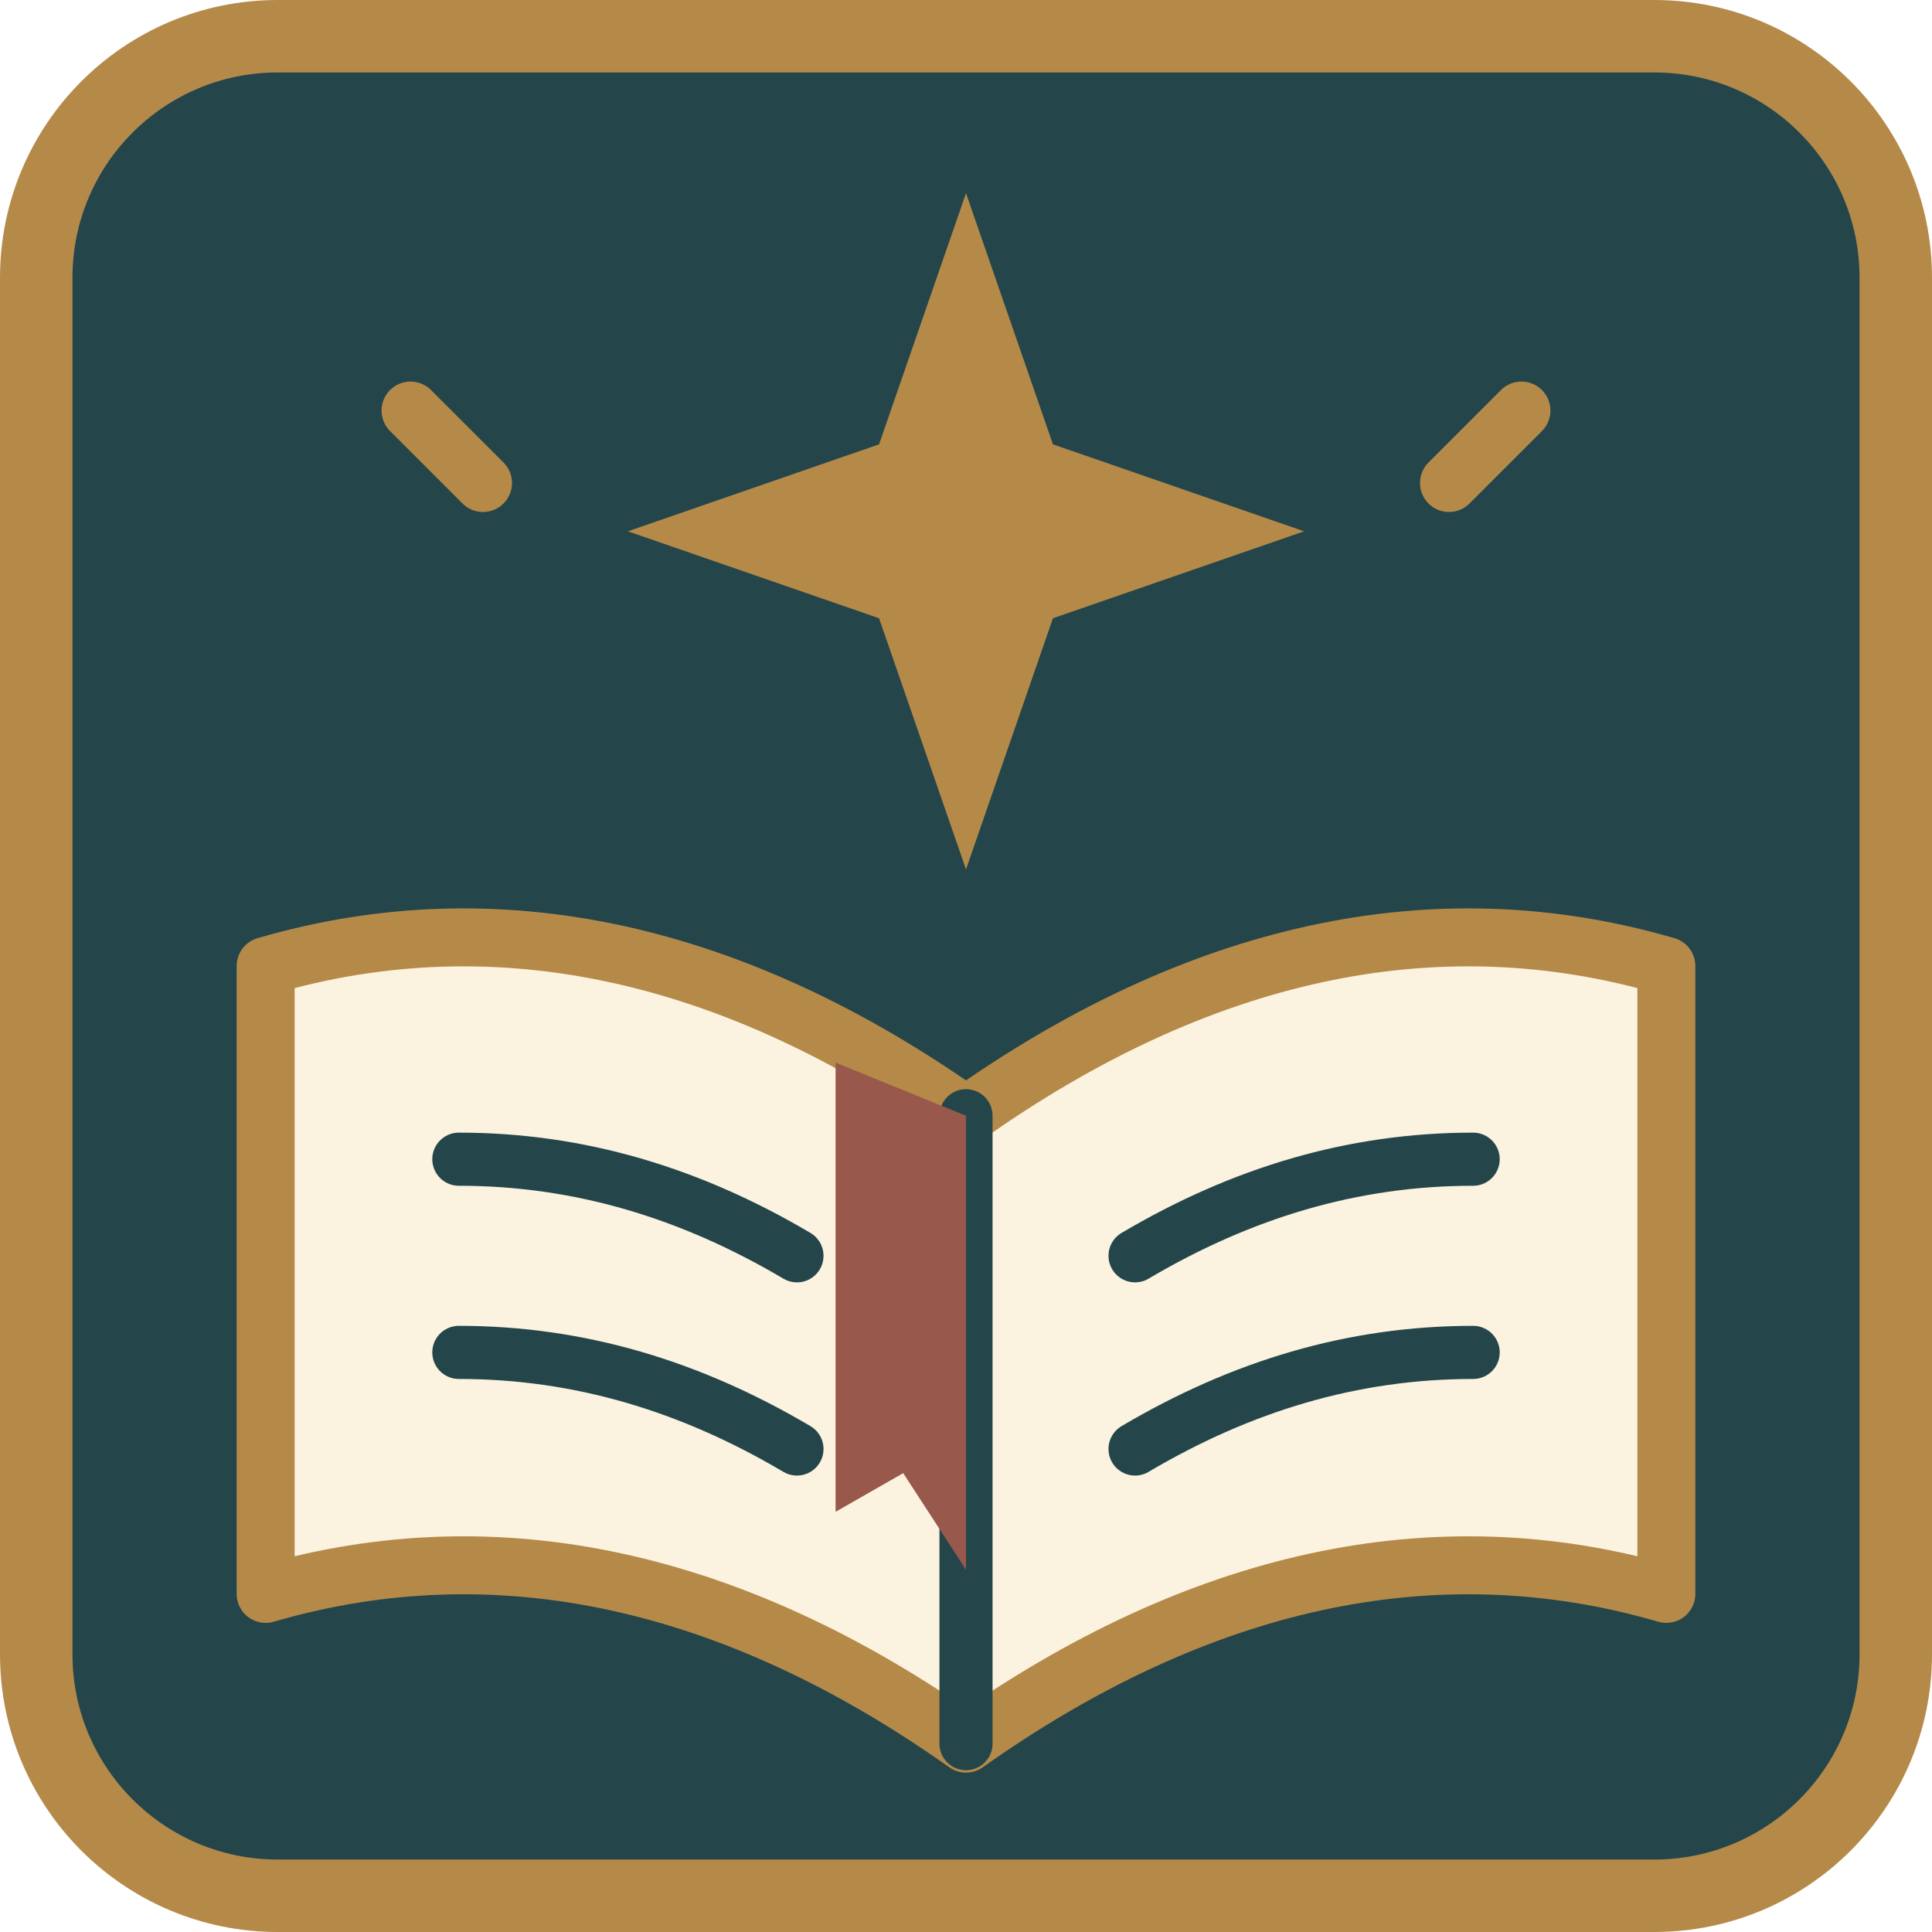
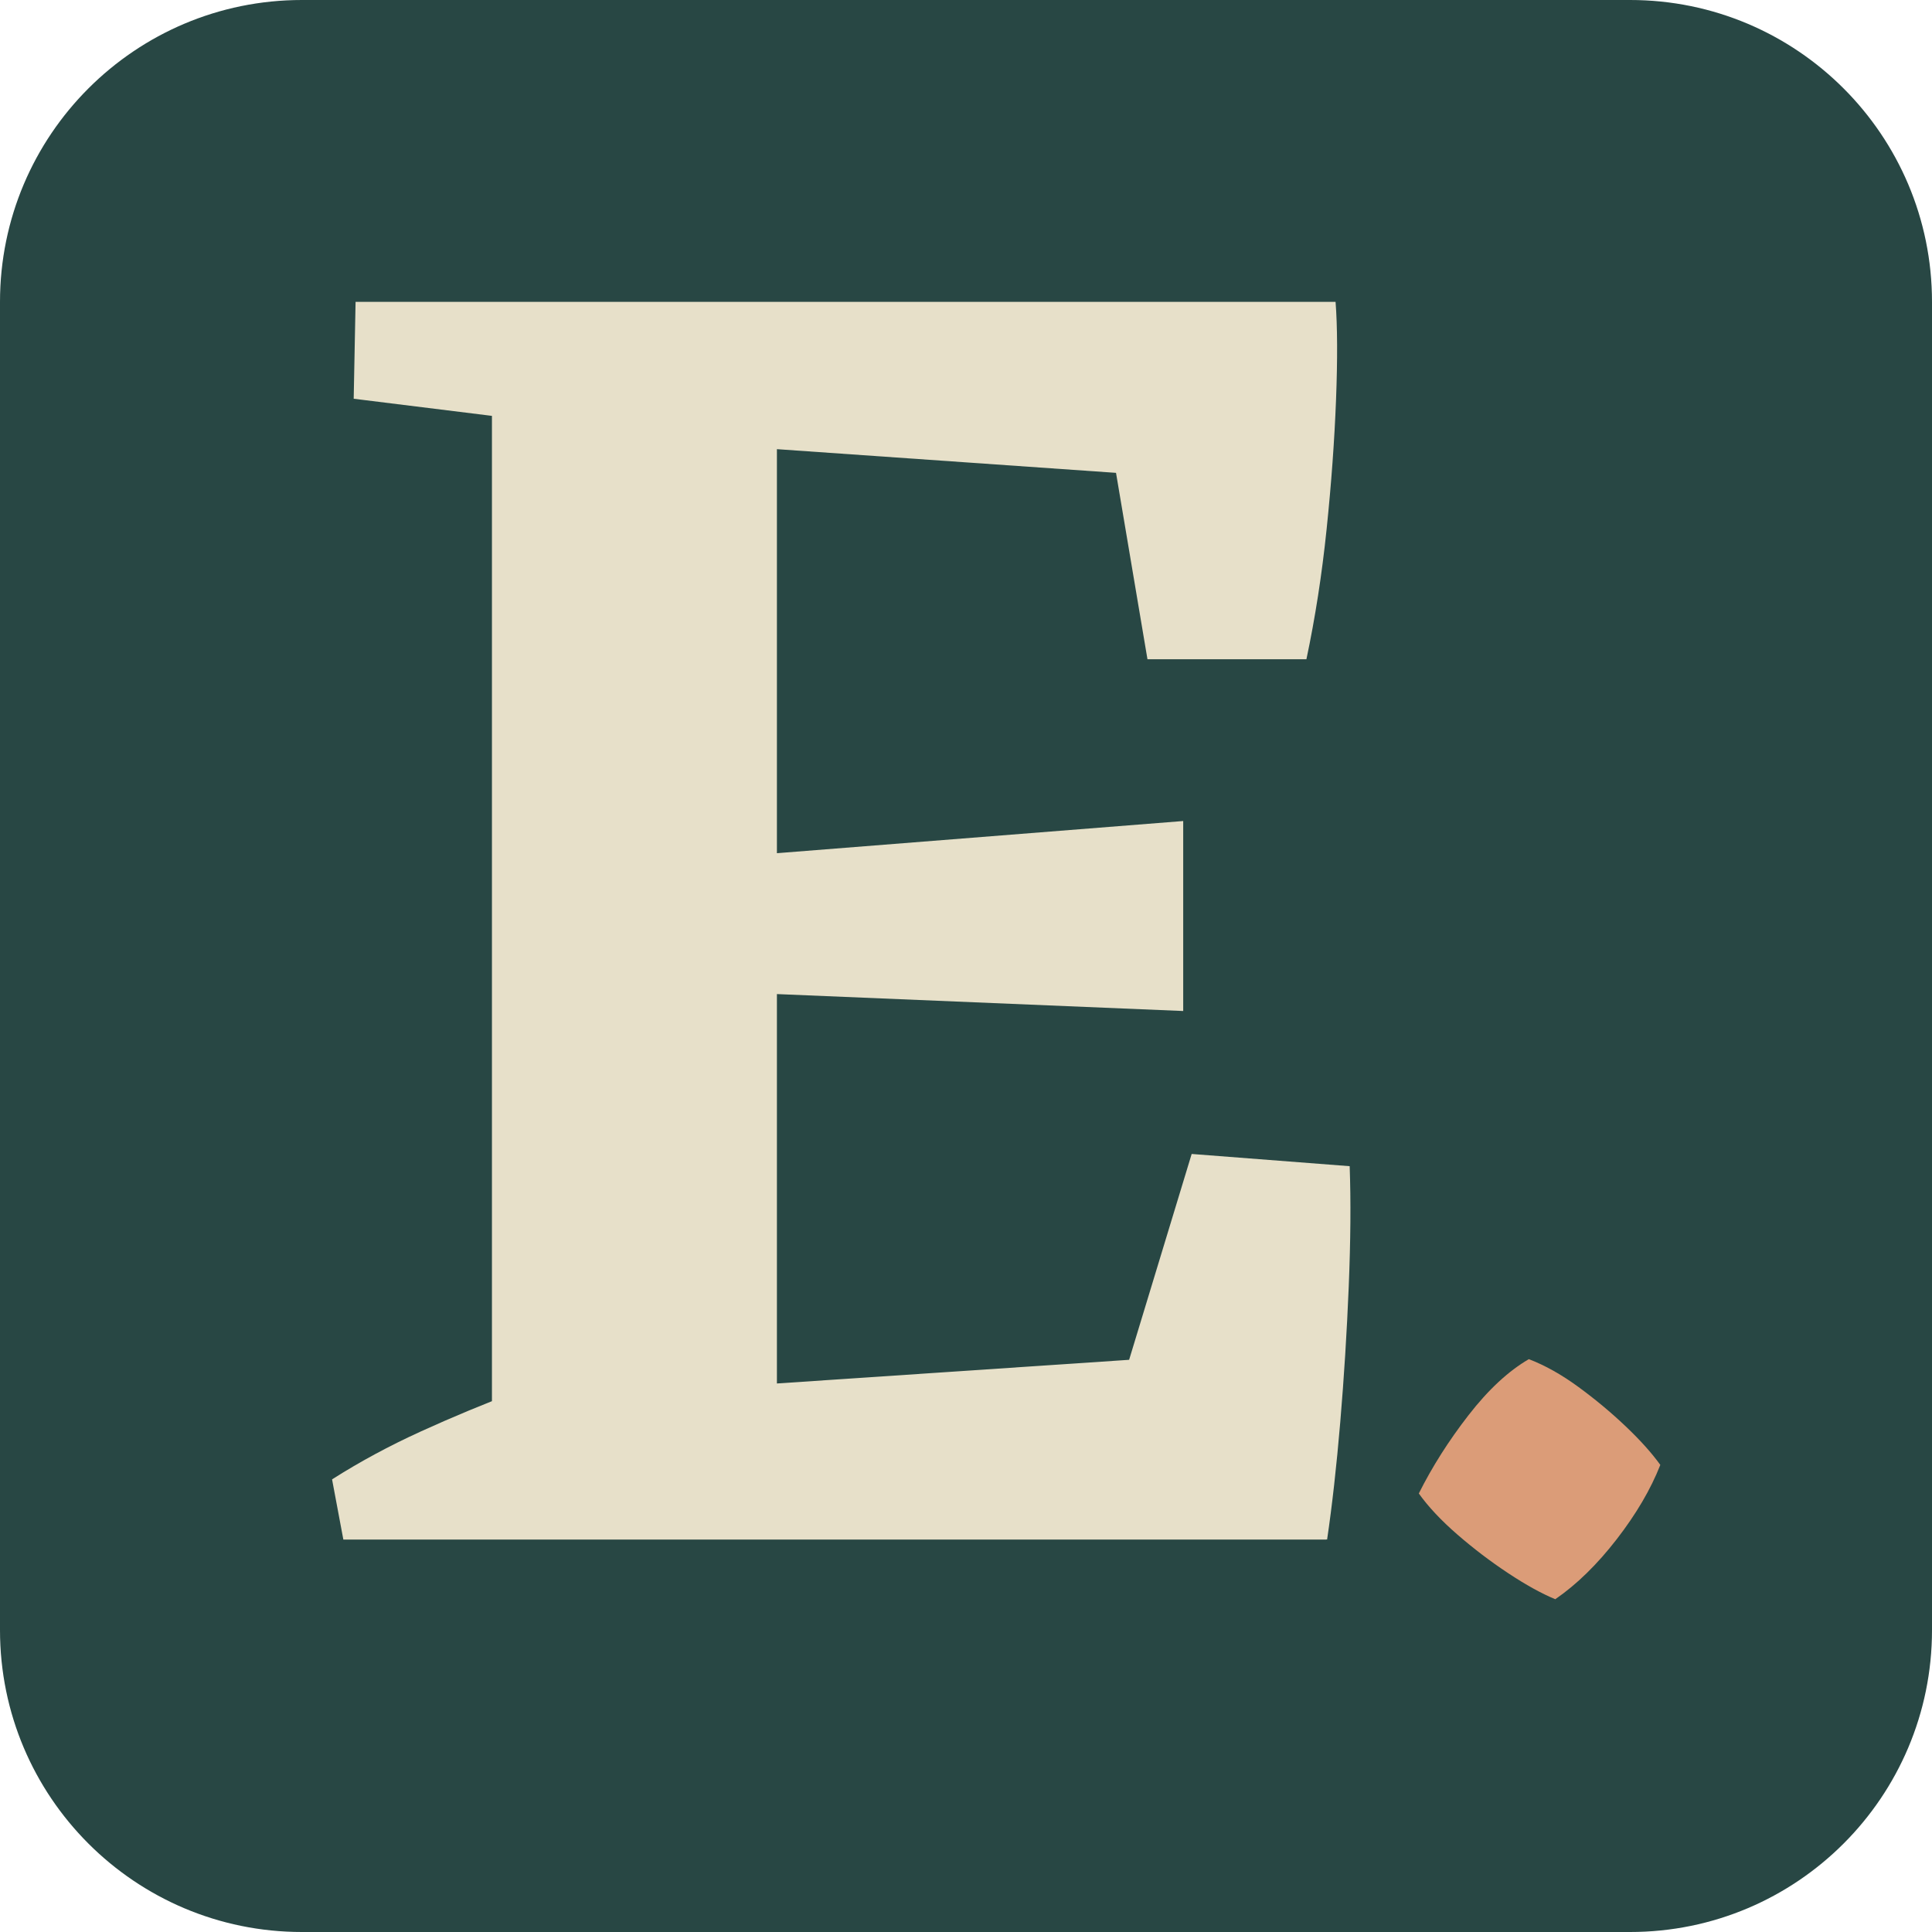
- <svg xmlns="http://www.w3.org/2000/svg" viewBox="0 0 40 40" fill="none">
-   <rect x=".75" y=".75" width="38.5" height="38.5" rx="5" fill="#24464b" stroke="#b58a49" stroke-width="1.5" />
-   <path d="M20 4 21.8 9.2 27 11l-5.2 1.8L20 18l-1.8-5.2L13 11l5.2-1.8L20 4Z" fill="#b58a49" />
-   <path d="m8.5 8.5 1.5 1.5m21.5-1.5L30 10" stroke="#b58a49" stroke-width="1.2" stroke-linecap="round" />
-   <path d="M5.5 20c4.8-1.4 9.7-.3 14.5 3.1 4.8-3.4 9.7-4.5 14.5-3.1v13c-4.8-1.4-9.7-.3-14.5 3.1-4.8-3.4-9.7-4.5-14.5-3.1V20Z" fill="#fbf3df" stroke="#b58a49" stroke-width="1.2" stroke-linejoin="round" />
-   <path d="M20 23.1v13M9.5 24c2.5 0 4.8.7 7 2M9.5 28c2.5 0 4.8.7 7 2m14-6c-2.5 0-4.8.7-7 2m7 2c-2.5 0-4.8.7-7 2" stroke="#24464b" stroke-width="1.1" stroke-linecap="round" />
-   <path d="M17.3 22v9.3l1.4-.8 1.3 2v-9.4L17.3 22Z" fill="#98584b" />
+ <svg xmlns="http://www.w3.org/2000/svg" viewBox="0 0 64 64" role="img" aria-labelledby="title">
+   <rect width="64" height="64" rx="10" fill="#284744" />
+   <path fill="#e7e0c9" transform="translate(9.37994 51) scale(0.06231 -0.06231)" d="M32 0 26 32Q48 46 73.25 57.5Q98.5 69 125 79L126 0ZM555 0 428 24 483 205 567 198.5Q568 171 566.5 134.5Q565 98 562.0 62.5Q559 27 555 0ZM150.5 592.5 37.5 606.5 38.5 658H150.5ZM459.5 468 432 631 559.5 658Q561 638.5 559.75 606.0Q558.5 573.5 554.75 537.25Q551 501 544 468ZM111 0V658H262.5V0ZM478.5 281 238.5 291V363L478.5 382ZM544.5 560 229.5 582 154.5 658H559.5ZM158 0 233 81 545.5 102 554.5 0Z" />
+   <path fill="#db9c78" transform="translate(42.6923 51.1302) scale(0.0473373 -0.0473373)" d="M186.5 -39Q172 -33 153.5 -20.75Q135 -8.5 118.0 6.25Q101 21 91 35Q105 63 125.75 89.75Q146.5 116.5 168 129Q185 122.5 202.75 109.5Q220.5 96.5 235.75 82.0Q251 67.5 260 55Q250 29.5 229.5 3.0Q209 -23.5 186.5 -39Z" />
</svg>
